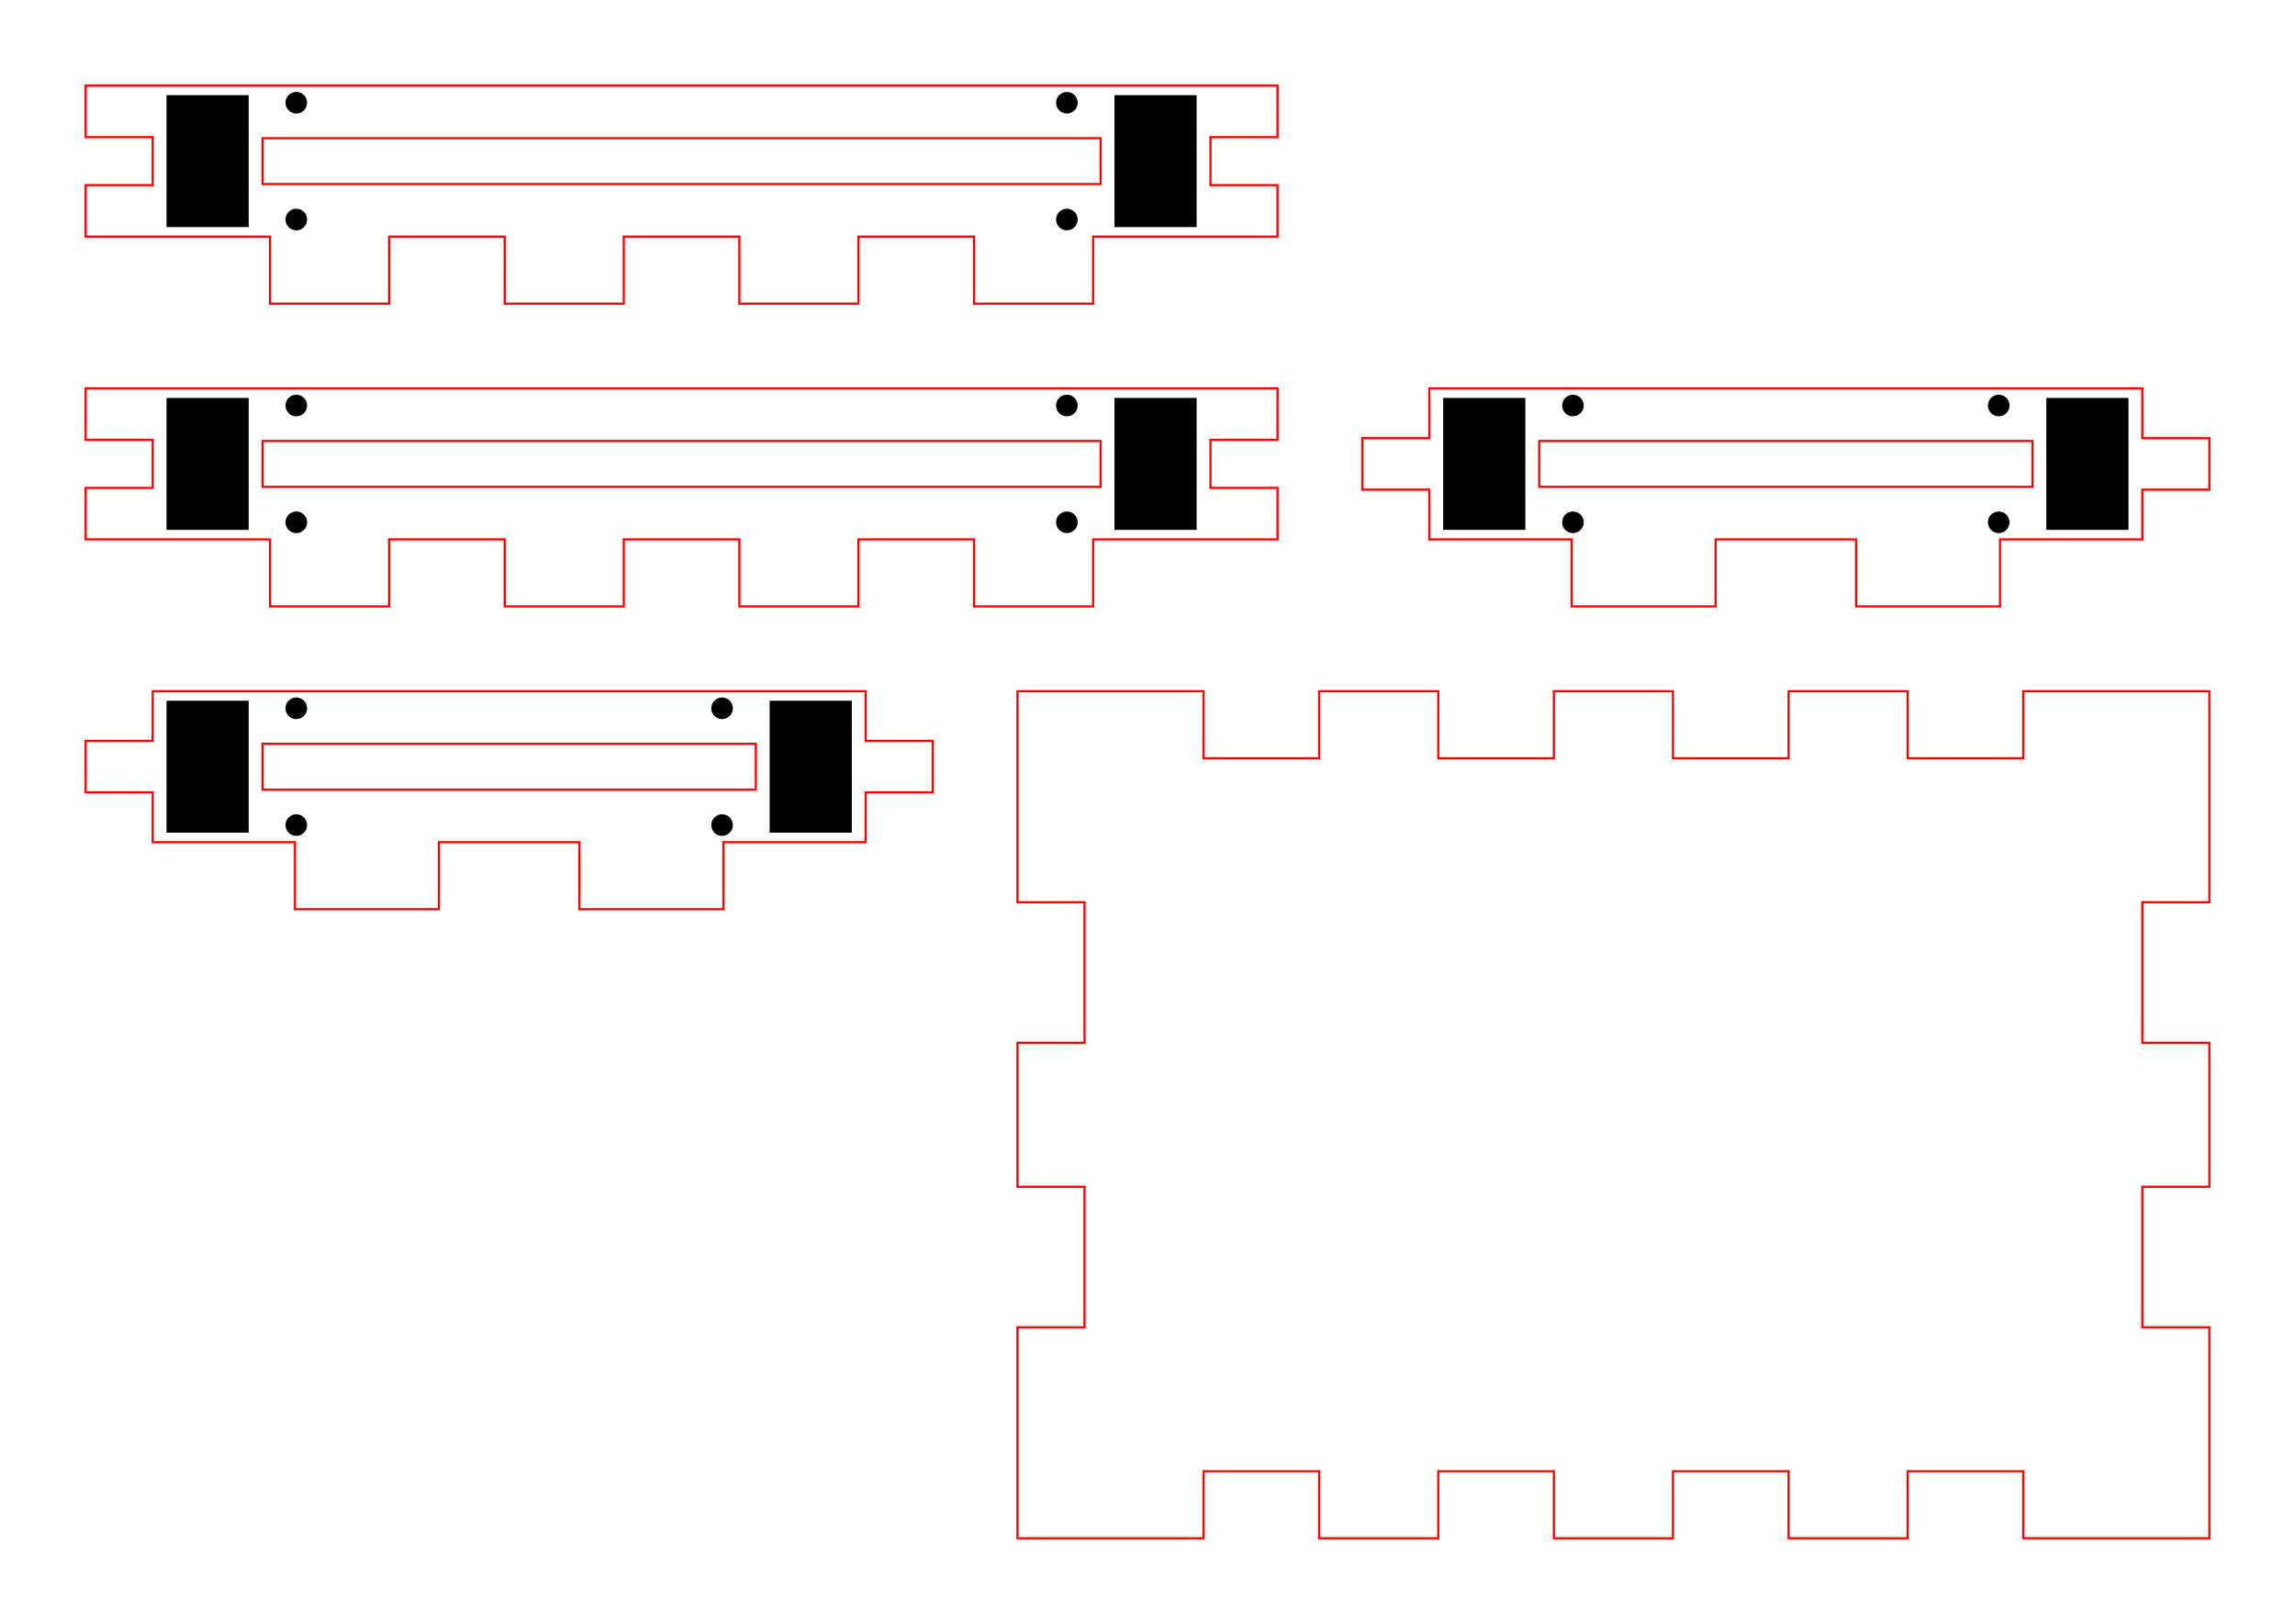
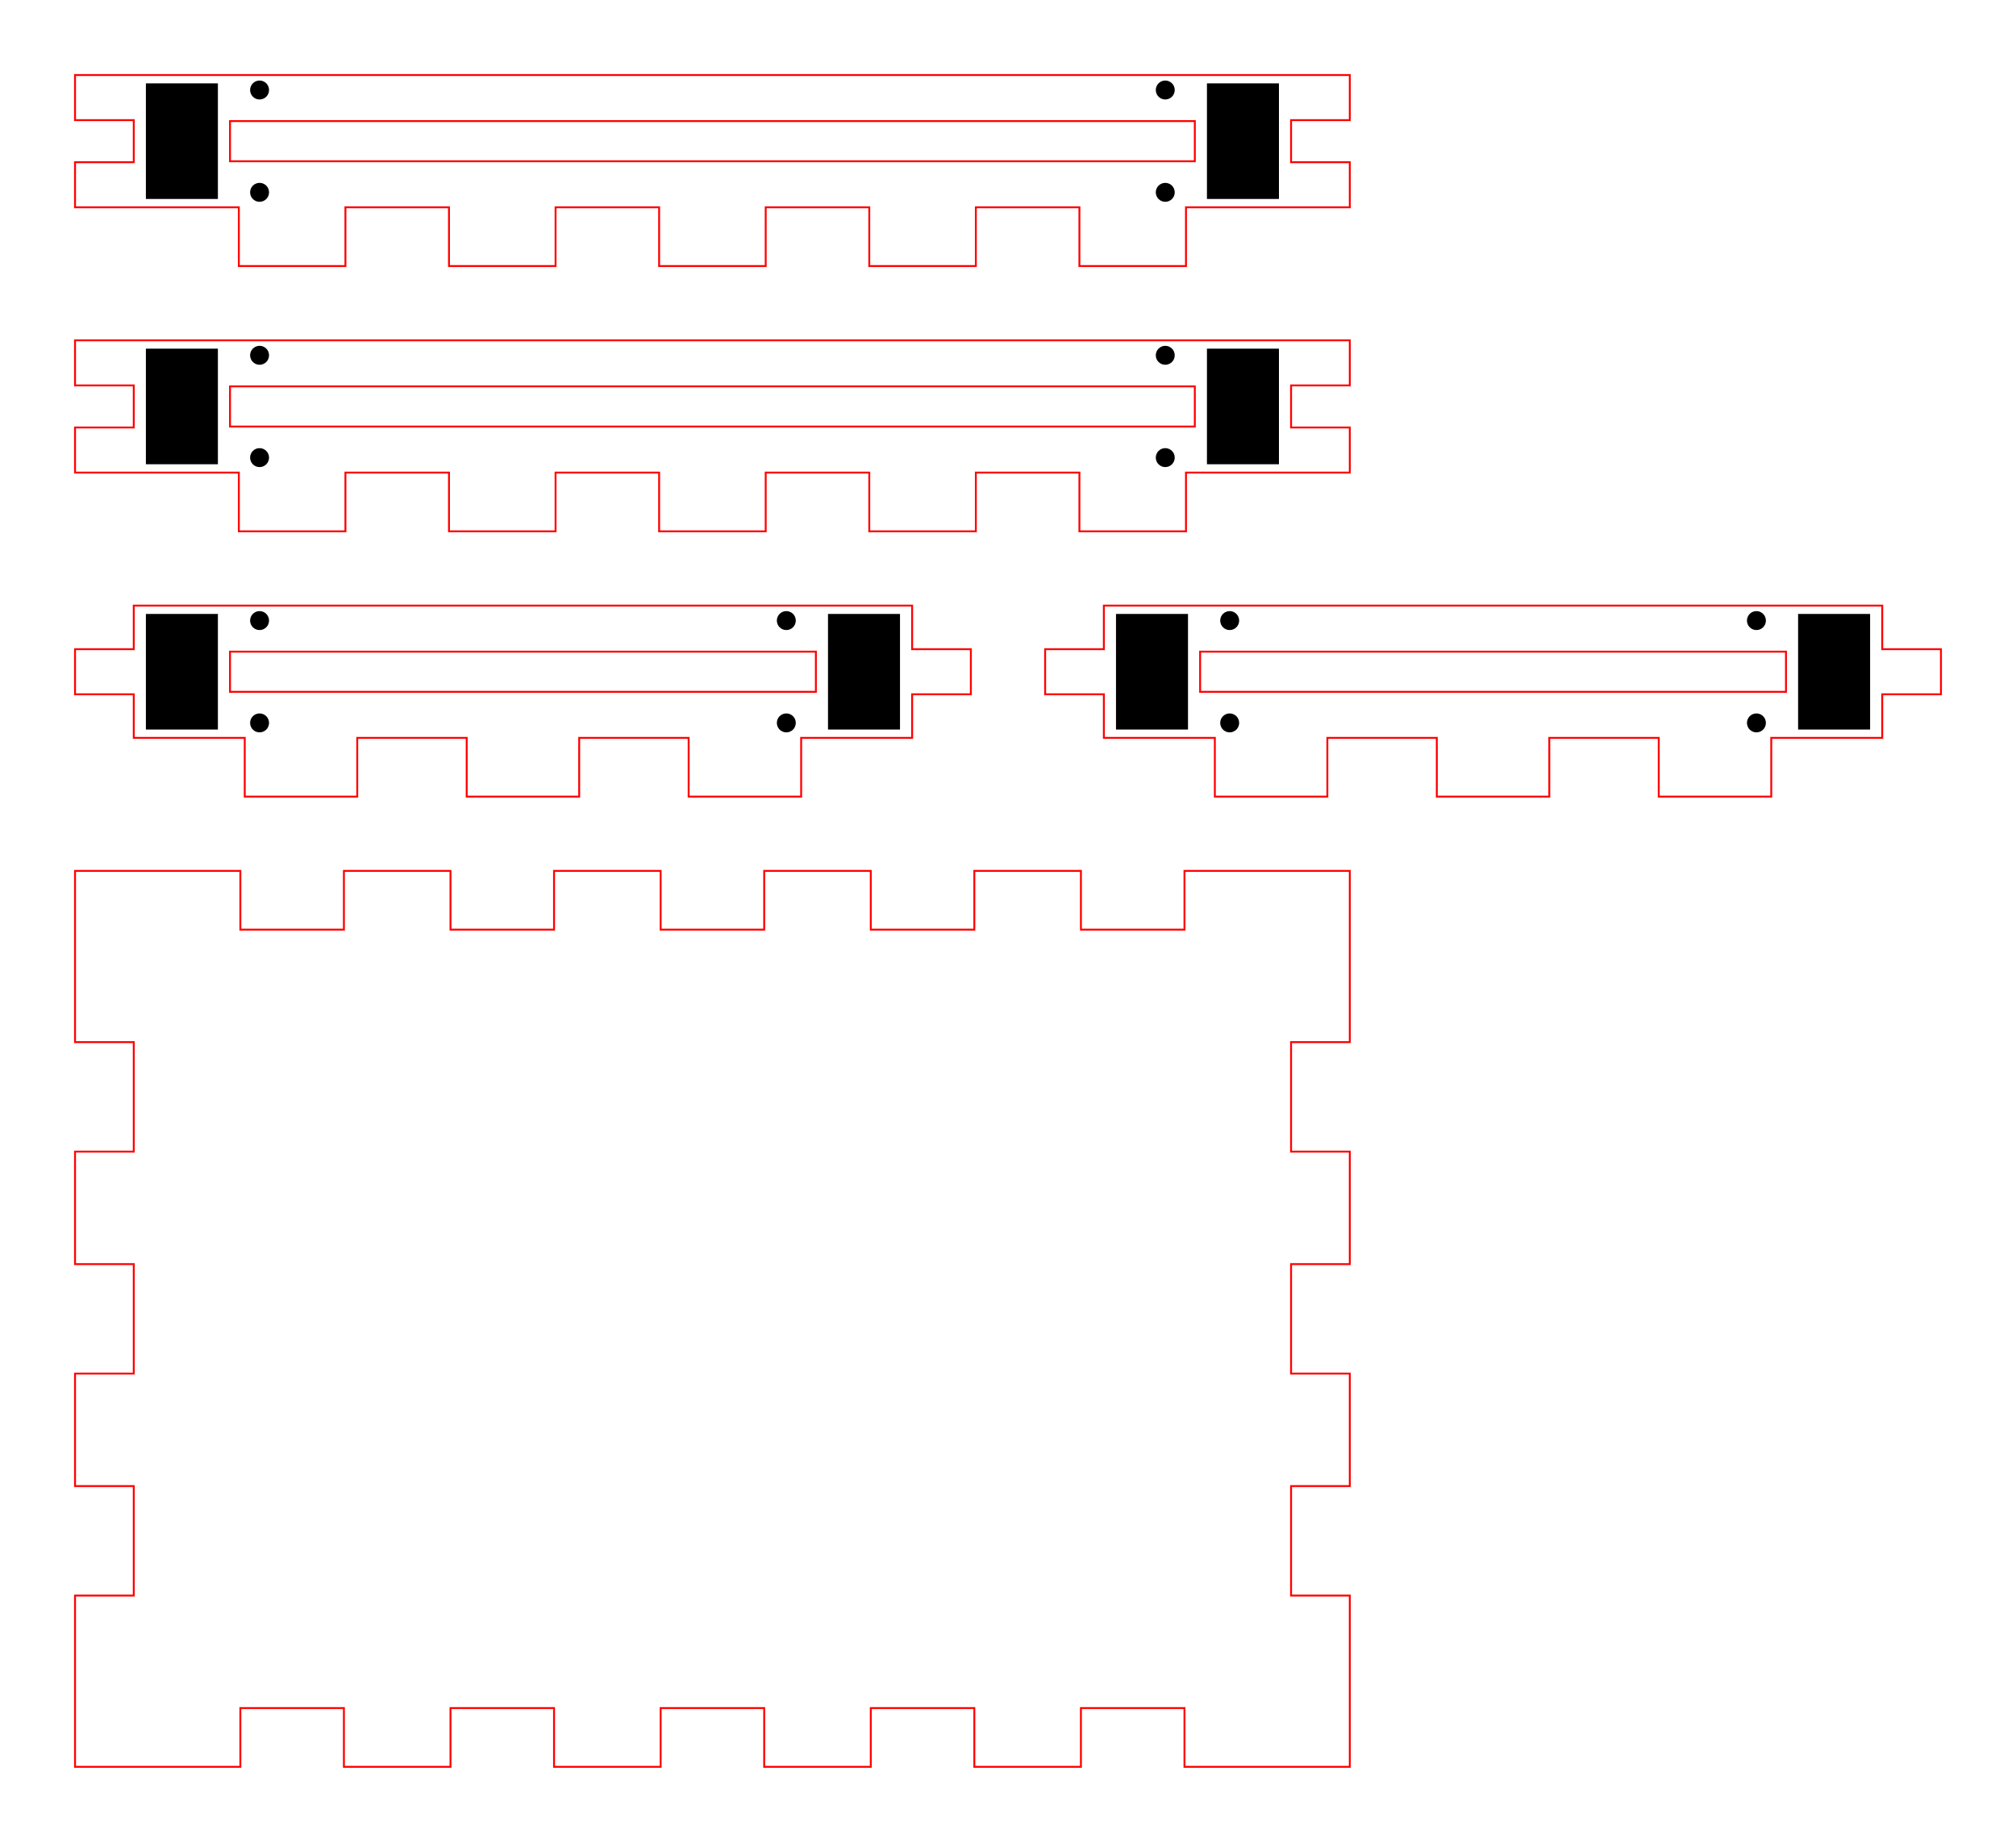
- <svg xmlns="http://www.w3.org/2000/svg" width="106.12mm" height="75.088mm" viewBox="0 0 106.12 75.088">
+ <svg xmlns="http://www.w3.org/2000/svg" width="106.402mm" height="97.201mm" viewBox="0 0 106.402 97.201">
  <g id="RASTER" class="layer-raster" fill="#000000" fill-rule="nonzero" stroke="none">
    <g class="piece" data-piece="crate-CRUMBLE-front">
      <path d="M7.7 4.4L11.5 4.4L11.5 10.5L7.7 10.5Z" />
-       <path d="M51.532 4.4L55.332 4.4L55.332 10.5L51.532 10.5Z" />
+       <path d="M63.701 4.4L67.501 4.4L67.501 10.5L63.701 10.5Z" />
      <circle cx="13.7" cy="4.75" r="0.5" />
-       <circle cx="49.332" cy="4.75" r="0.5" />
+       <circle cx="61.501" cy="4.75" r="0.5" />
      <circle cx="13.7" cy="10.15" r="0.5" />
-       <circle cx="49.332" cy="10.15" r="0.5" />
+       <circle cx="61.501" cy="10.15" r="0.5" />
    </g>
    <g class="piece" data-piece="crate-CRUMBLE-back">
      <path d="M7.7 18.4L11.5 18.4L11.5 24.5L7.7 24.5Z" />
-       <path d="M51.532 18.4L55.332 18.4L55.332 24.5L51.532 24.5Z" />
+       <path d="M63.701 18.4L67.501 18.4L67.501 24.5L63.701 24.5Z" />
      <circle cx="13.7" cy="18.75" r="0.5" />
-       <circle cx="49.332" cy="18.75" r="0.5" />
+       <circle cx="61.501" cy="18.75" r="0.5" />
      <circle cx="13.7" cy="24.15" r="0.5" />
-       <circle cx="49.332" cy="24.15" r="0.5" />
+       <circle cx="61.501" cy="24.15" r="0.5" />
    </g>
    <g class="piece" data-piece="crate-CRUMBLE-side-1">
-       <path d="M66.732 18.4L70.532 18.4L70.532 24.5L66.732 24.5Z" />
-       <path d="M94.62 18.4L98.42 18.4L98.42 24.5L94.62 24.5Z" />
-       <circle cx="72.732" cy="18.75" r="0.5" />
-       <circle cx="92.42" cy="18.75" r="0.5" />
-       <circle cx="72.732" cy="24.15" r="0.5" />
-       <circle cx="92.42" cy="24.15" r="0.5" />
+       <path d="M7.7 32.4L11.5 32.4L11.5 38.5L7.7 38.5Z" />
+       <path d="M43.701 32.4L47.501 32.4L47.501 38.5L43.701 38.5Z" />
+       <circle cx="13.7" cy="32.75" r="0.5" />
+       <circle cx="41.501" cy="32.75" r="0.5" />
+       <circle cx="13.7" cy="38.15" r="0.5" />
+       <circle cx="41.501" cy="38.15" r="0.5" />
    </g>
    <g class="piece" data-piece="crate-CRUMBLE-side-2">
-       <path d="M7.7 32.4L11.5 32.4L11.5 38.5L7.7 38.5Z" />
-       <path d="M35.588 32.4L39.388 32.4L39.388 38.5L35.588 38.5Z" />
-       <circle cx="13.7" cy="32.75" r="0.5" />
-       <circle cx="33.388" cy="32.75" r="0.5" />
-       <circle cx="13.7" cy="38.15" r="0.5" />
-       <circle cx="33.388" cy="38.15" r="0.5" />
+       <path d="M58.901 32.4L62.701 32.4L62.701 38.5L58.901 38.5Z" />
+       <path d="M94.902 32.4L98.702 32.4L98.702 38.5L94.902 38.5Z" />
+       <circle cx="64.901" cy="32.75" r="0.5" />
+       <circle cx="92.702" cy="32.75" r="0.5" />
+       <circle cx="64.901" cy="38.15" r="0.5" />
+       <circle cx="92.702" cy="38.15" r="0.5" />
    </g>
  </g>
  <g id="CUT" class="layer-cut" fill="none" stroke="#ff0000" stroke-width="0.1">
    <g class="piece" data-piece="crate-CRUMBLE-front">
-       <path d="M7.1 3.96L55.932 3.96L59.072 3.96L59.072 6.34L55.972 6.34L55.972 8.56L59.072 8.56L59.072 10.94L55.932 10.94L50.546 10.94L50.546 14.04L45.04 14.04L45.04 10.94L39.695 10.94L39.695 14.04L34.189 14.04L34.189 10.94L28.843 10.94L28.843 14.04L23.337 14.04L23.337 10.94L17.992 10.94L17.992 14.04L12.486 14.04L12.486 10.94L7.1 10.94L3.96 10.94L3.96 8.56L7.06 8.56L7.06 6.34L3.96 6.34L3.96 3.96Z" />
-       <path d="M12.14 6.39L50.892 6.39L50.892 8.51L12.14 8.51Z" />
+       <path d="M7.1 3.96L68.101 3.96L71.241 3.96L71.241 6.34L68.141 6.34L68.141 8.56L71.241 8.56L71.241 10.94L68.101 10.94L62.595 10.94L62.595 14.04L56.97 14.04L56.97 10.94L51.504 10.94L51.504 14.04L45.879 14.04L45.879 10.94L40.413 10.94L40.413 14.04L34.788 14.04L34.788 10.94L29.322 10.94L29.322 14.04L23.697 14.04L23.697 10.94L18.231 10.94L18.231 14.04L12.606 14.04L12.606 10.94L7.1 10.94L3.96 10.94L3.96 8.56L7.06 8.56L7.06 6.34L3.96 6.34L3.96 3.96Z" />
+       <path d="M12.14 6.39L63.061 6.39L63.061 8.51L12.14 8.51Z" />
    </g>
    <g class="piece" data-piece="crate-CRUMBLE-back">
-       <path d="M7.1 17.96L55.932 17.96L59.072 17.96L59.072 20.34L55.972 20.34L55.972 22.56L59.072 22.56L59.072 24.94L55.932 24.94L50.546 24.94L50.546 28.04L45.04 28.04L45.04 24.94L39.695 24.94L39.695 28.04L34.189 28.04L34.189 24.94L28.843 24.94L28.843 28.04L23.337 28.04L23.337 24.94L17.992 24.94L17.992 28.04L12.486 28.04L12.486 24.94L7.1 24.94L3.96 24.94L3.96 22.56L7.06 22.56L7.06 20.34L3.96 20.34L3.96 17.96Z" />
-       <path d="M12.14 20.39L50.892 20.39L50.892 22.51L12.14 22.51Z" />
+       <path d="M7.1 17.96L68.101 17.96L71.241 17.96L71.241 20.34L68.141 20.34L68.141 22.56L71.241 22.56L71.241 24.94L68.101 24.94L62.595 24.94L62.595 28.04L56.97 28.04L56.97 24.94L51.504 24.94L51.504 28.04L45.879 28.04L45.879 24.94L40.413 24.94L40.413 28.04L34.788 28.04L34.788 24.94L29.322 24.94L29.322 28.04L23.697 28.04L23.697 24.94L18.231 24.94L18.231 28.04L12.606 28.04L12.606 24.94L7.1 24.94L3.96 24.94L3.96 22.56L7.06 22.56L7.06 20.34L3.96 20.34L3.96 17.96Z" />
+       <path d="M12.14 20.39L63.061 20.39L63.061 22.51L12.14 22.51Z" />
    </g>
    <g class="piece" data-piece="crate-CRUMBLE-side-1">
-       <path d="M66.092 17.96L99.06 17.96L99.06 20.26L102.16 20.26L102.16 22.64L99.06 22.64L99.06 24.94L92.482 24.94L92.482 28.04L85.825 28.04L85.825 24.94L79.327 24.94L79.327 28.04L72.67 28.04L72.67 24.94L66.092 24.94L66.092 22.64L62.992 22.64L62.992 20.26L66.092 20.26Z" />
-       <path d="M71.172 20.39L93.98 20.39L93.98 22.51L71.172 22.51Z" />
+       <path d="M7.06 31.96L48.141 31.96L48.141 34.26L51.241 34.26L51.241 36.64L48.141 36.64L48.141 38.94L42.284 38.94L42.284 42.04L36.346 42.04L36.346 38.94L30.569 38.94L30.569 42.04L24.632 42.04L24.632 38.94L18.855 38.94L18.855 42.04L12.917 42.04L12.917 38.94L7.06 38.94L7.06 36.64L3.96 36.64L3.96 34.26L7.06 34.26Z" />
+       <path d="M12.14 34.39L43.061 34.39L43.061 36.51L12.14 36.51Z" />
    </g>
    <g class="piece" data-piece="crate-CRUMBLE-side-2">
-       <path d="M7.06 31.96L40.028 31.96L40.028 34.26L43.128 34.26L43.128 36.64L40.028 36.64L40.028 38.94L33.45 38.94L33.45 42.04L26.793 42.04L26.793 38.94L20.295 38.94L20.295 42.04L13.638 42.04L13.638 38.94L7.06 38.94L7.06 36.64L3.96 36.64L3.96 34.26L7.06 34.26Z" />
-       <path d="M12.14 34.39L34.948 34.39L34.948 36.51L12.14 36.51Z" />
+       <path d="M58.261 31.96L99.342 31.96L99.342 34.26L102.442 34.26L102.442 36.64L99.342 36.64L99.342 38.94L93.485 38.94L93.485 42.04L87.547 42.04L87.547 38.94L81.77 38.94L81.77 42.04L75.833 42.04L75.833 38.94L70.056 38.94L70.056 42.04L64.118 42.04L64.118 38.94L58.261 38.94L58.261 36.64L55.161 36.64L55.161 34.26L58.261 34.26Z" />
+       <path d="M63.341 34.39L94.262 34.39L94.262 36.51L63.341 36.51Z" />
    </g>
    <g class="piece" data-piece="crate-CRUMBLE-base">
-       <path d="M47.048 31.96L50.188 31.96L55.654 31.96L55.654 35.06L61 35.06L61 31.96L66.505 31.96L66.505 35.06L71.851 35.06L71.851 31.96L77.357 31.96L77.357 35.06L82.703 35.06L82.703 31.96L88.208 31.96L88.208 35.06L93.554 35.06L93.554 31.96L99.02 31.96L102.16 31.96L102.16 35.1L102.16 41.718L99.06 41.718L99.06 48.215L102.16 48.215L102.16 54.873L99.06 54.873L99.06 61.37L102.16 61.37L102.16 67.988L102.16 71.128L99.02 71.128L93.554 71.128L93.554 68.028L88.208 68.028L88.208 71.128L82.703 71.128L82.703 68.028L77.357 68.028L77.357 71.128L71.851 71.128L71.851 68.028L66.505 68.028L66.505 71.128L61 71.128L61 68.028L55.654 68.028L55.654 71.128L50.188 71.128L47.048 71.128L47.048 67.988L47.048 61.37L50.148 61.37L50.148 54.873L47.048 54.873L47.048 48.215L50.148 48.215L50.148 41.718L47.048 41.718L47.048 35.1Z" />
+       <path d="M3.96 45.96L7.1 45.96L12.686 45.96L12.686 49.06L18.151 49.06L18.151 45.96L23.777 45.96L23.777 49.06L29.242 49.06L29.242 45.96L34.868 45.96L34.868 49.06L40.333 49.06L40.333 45.96L45.959 45.96L45.959 49.06L51.424 49.06L51.424 45.96L57.05 45.96L57.05 49.06L62.515 49.06L62.515 45.96L68.101 45.96L71.241 45.96L71.241 49.1L71.241 54.997L68.141 54.997L68.141 60.775L71.241 60.775L71.241 66.712L68.141 66.712L68.141 72.489L71.241 72.489L71.241 78.426L68.141 78.426L68.141 84.204L71.241 84.204L71.241 90.101L71.241 93.241L68.101 93.241L62.515 93.241L62.515 90.141L57.05 90.141L57.05 93.241L51.424 93.241L51.424 90.141L45.959 90.141L45.959 93.241L40.333 93.241L40.333 90.141L34.868 90.141L34.868 93.241L29.242 93.241L29.242 90.141L23.777 90.141L23.777 93.241L18.151 93.241L18.151 90.141L12.686 90.141L12.686 93.241L7.1 93.241L3.96 93.241L3.96 90.101L3.96 84.204L7.06 84.204L7.06 78.426L3.96 78.426L3.96 72.489L7.06 72.489L7.06 66.712L3.96 66.712L3.96 60.775L7.06 60.775L7.06 54.997L3.96 54.997L3.96 49.1Z" />
    </g>
  </g>
</svg>
